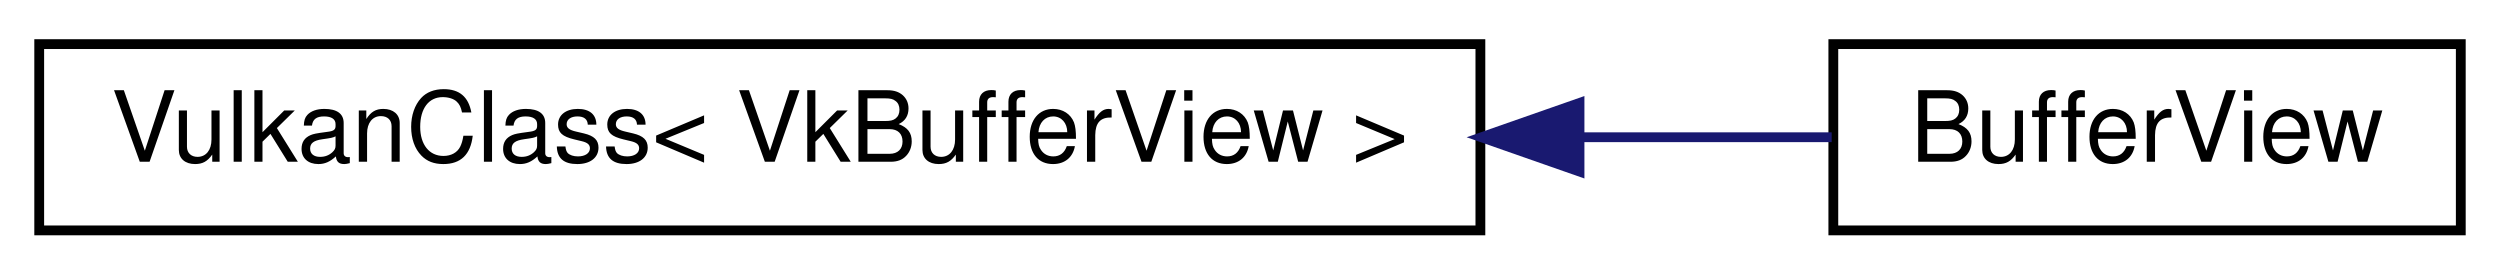
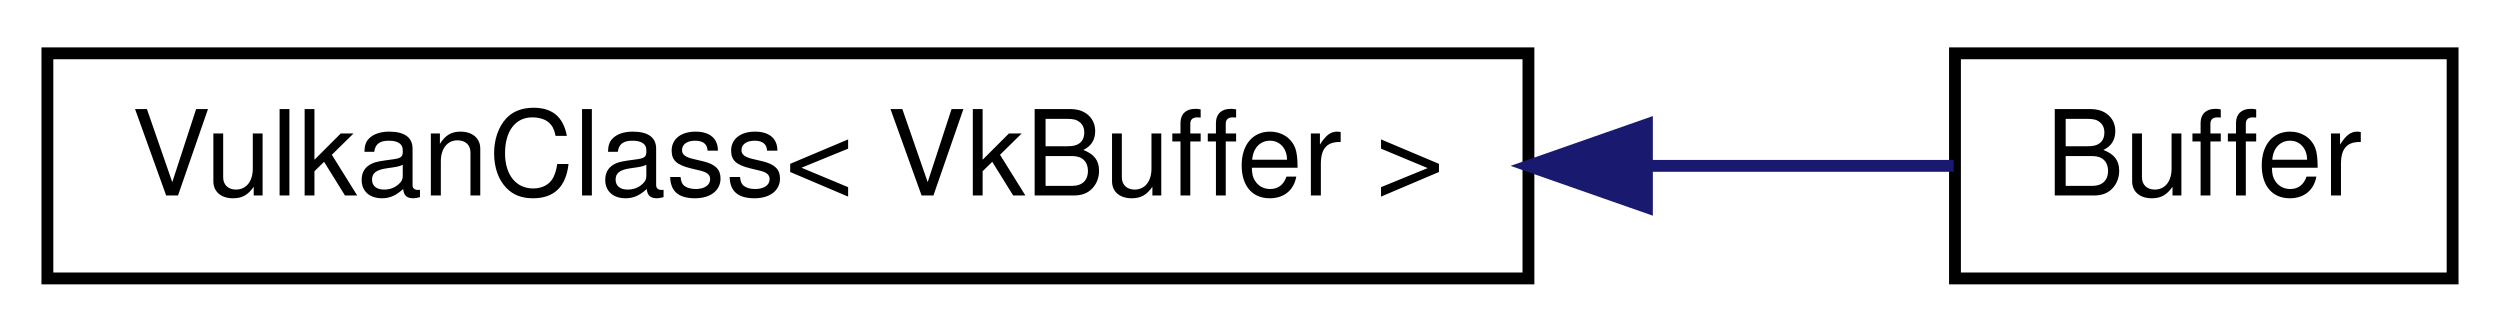
- <svg xmlns="http://www.w3.org/2000/svg" xmlns:xlink="http://www.w3.org/1999/xlink" width="255pt" height="28pt" viewBox="0.00 0.00 255.00 28.00">
+ <svg xmlns="http://www.w3.org/2000/svg" xmlns:xlink="http://www.w3.org/1999/xlink" width="211pt" height="28pt" viewBox="0.00 0.00 211.00 28.00">
  <g id="graph0" class="graph" transform="scale(1 1) rotate(0) translate(4 24)">
    <g id="node1" class="node">
      <g id="a_node1">
        <a xlink:href="class_vulkan_class.html" target="_top" xlink:title=" ">
-           <polygon fill="none" stroke="black" points="0,-0.5 0,-19.5 147,-19.5 147,-0.5 0,-0.5" />
-           <text text-anchor="middle" x="73.5" y="-7.5" font-family="Helvetica,sans-Serif" font-size="10.00">VulkanClass&lt; VkBufferView &gt;</text>
+           <polygon fill="none" stroke="black" points="0,-0.5 0,-19.5 125,-19.5 125,-0.5 0,-0.5" />
+           <text text-anchor="middle" x="62.5" y="-7.5" font-family="Helvetica,sans-Serif" font-size="10.00">VulkanClass&lt; VkBuffer &gt;</text>
        </a>
      </g>
    </g>
    <g id="node2" class="node">
      <g id="a_node2">
-         <a xlink:href="class_buffer_view.html" target="_top" xlink:title=" ">
-           <polygon fill="none" stroke="black" points="183,-0.5 183,-19.5 247,-19.5 247,-0.5 183,-0.5" />
-           <text text-anchor="middle" x="215" y="-7.5" font-family="Helvetica,sans-Serif" font-size="10.00">BufferView</text>
+         <a xlink:href="class_buffer.html" target="_top" xlink:title=" ">
+           <polygon fill="none" stroke="black" points="161,-0.5 161,-19.5 203,-19.5 203,-0.5 161,-0.5" />
+           <text text-anchor="middle" x="182" y="-7.5" font-family="Helvetica,sans-Serif" font-size="10.00">Buffer</text>
        </a>
      </g>
    </g>
    <g id="edge1" class="edge">
-       <path fill="none" stroke="midnightblue" d="M157.37,-10C166.37,-10 175.07,-10 182.83,-10" />
-       <polygon fill="midnightblue" stroke="midnightblue" points="157.11,-6.5 147.11,-10 157.11,-13.5 157.11,-6.5" />
+       <path fill="none" stroke="midnightblue" d="M135.27,-10C144.61,-10 153.49,-10 160.89,-10" />
+       <polygon fill="midnightblue" stroke="midnightblue" points="135,-6.5 125,-10 135,-13.5 135,-6.5" />
    </g>
  </g>
</svg>
